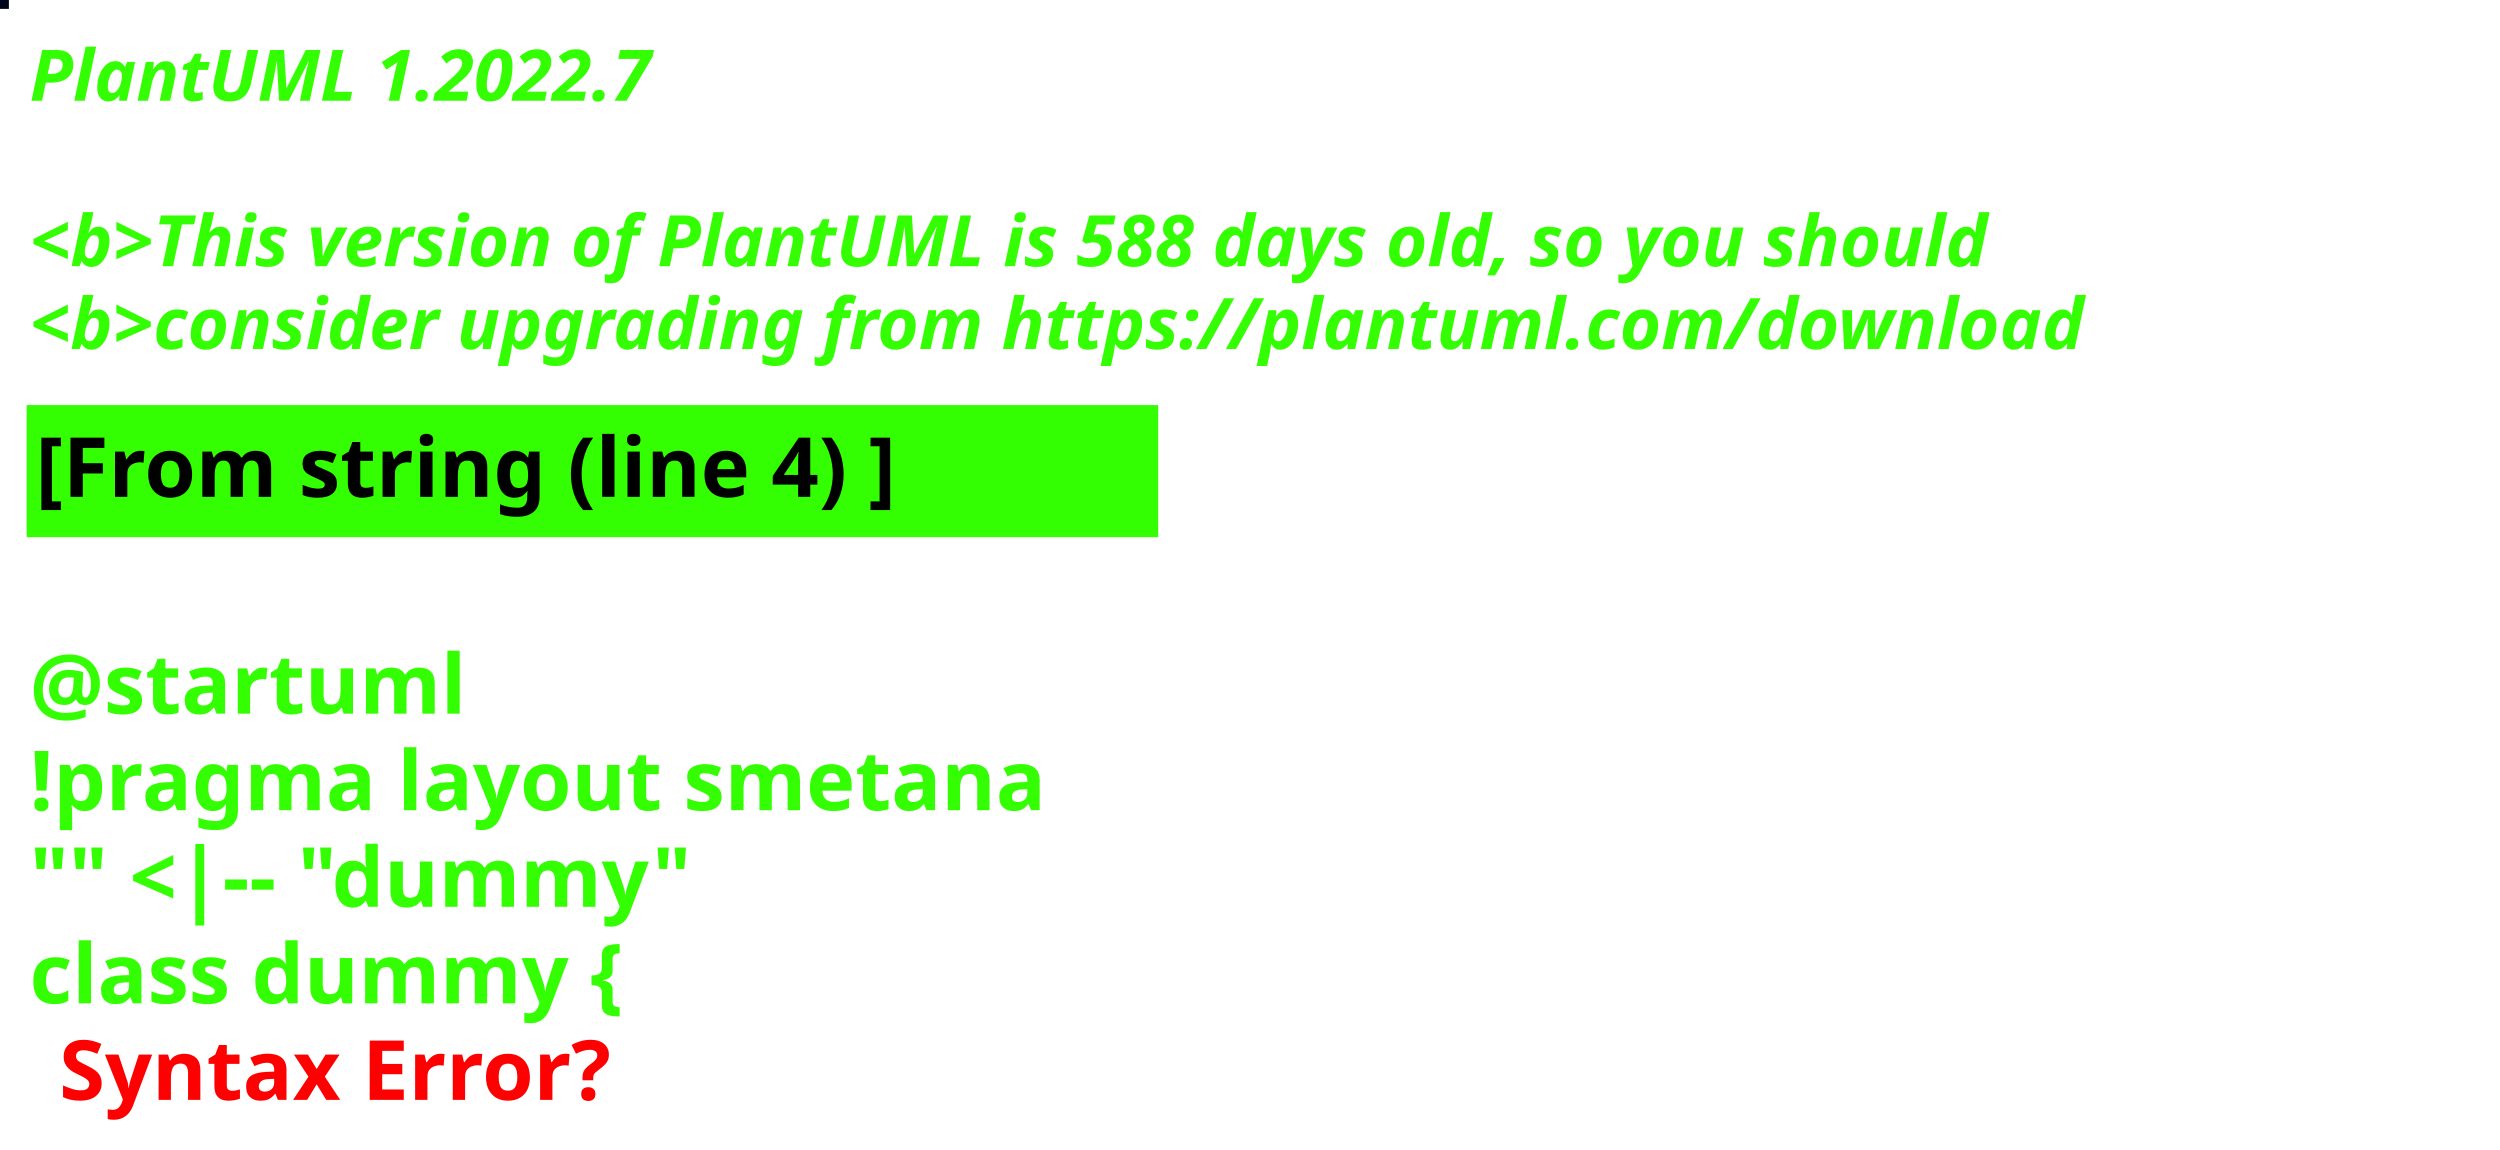
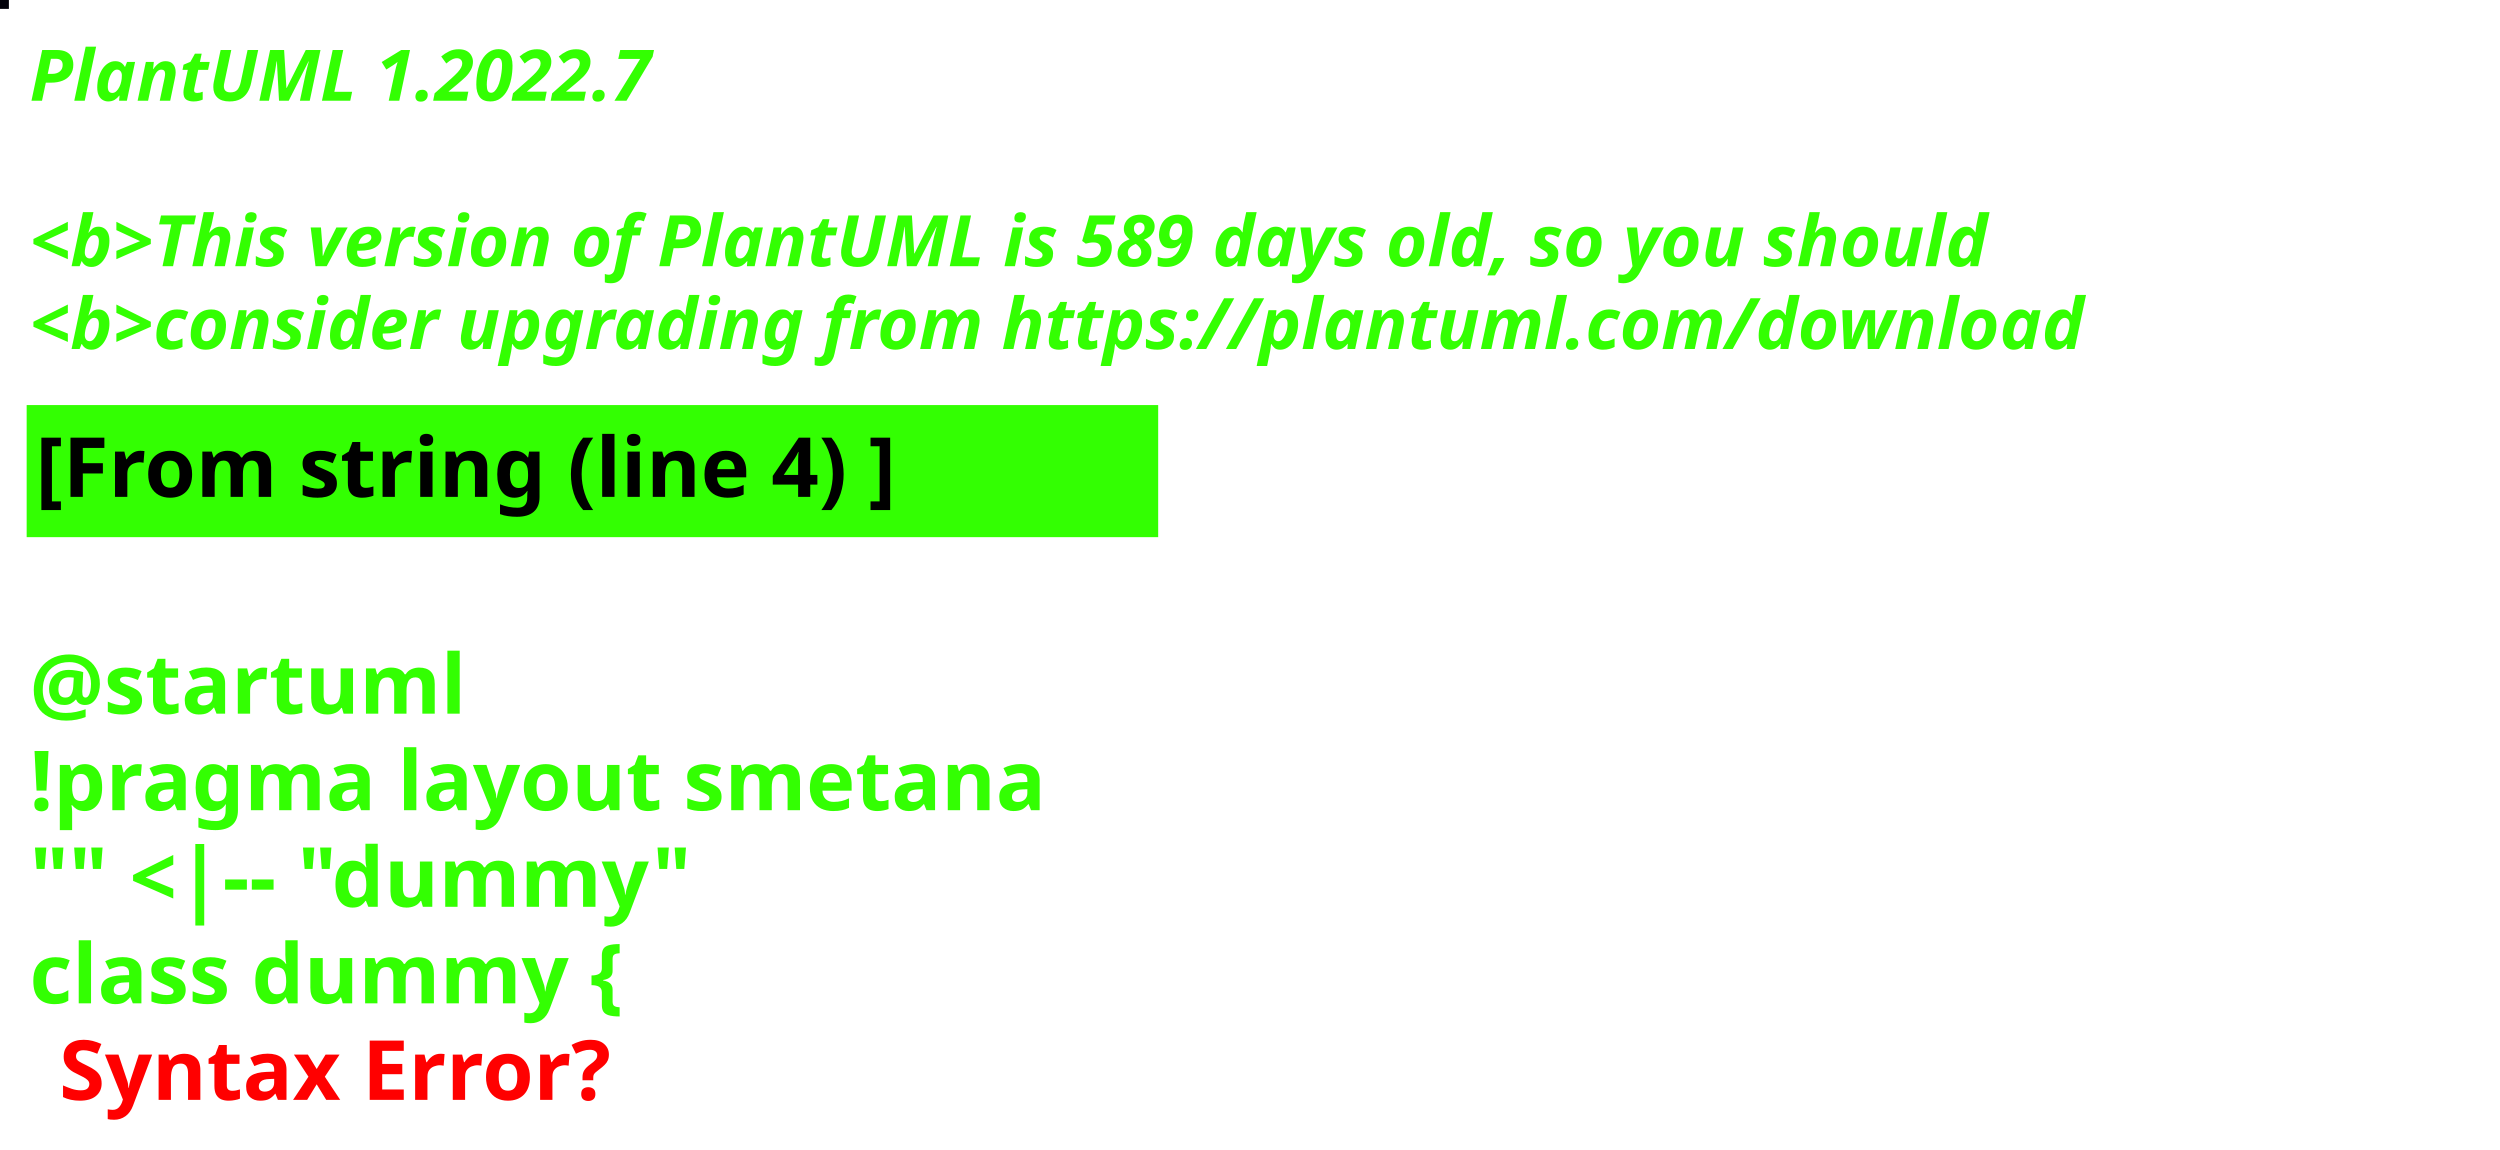
<svg xmlns="http://www.w3.org/2000/svg" contentStyleType="text/css" height="194px" preserveAspectRatio="none" style="width:422px;height:194px;background:#000000;" version="1.1" viewBox="0 0 422 194" width="422px" zoomAndPan="magnify">
  <defs />
  <g>
-     <rect fill="#02061C" height="1" style="stroke:#02061C;stroke-width:1.0;" width="1" x="0" y="0" />
+     <rect fill="#02010A" height="1" style="stroke:#02010A;stroke-width:1.0;" width="1" x="0" y="0" />
    <text fill="#33FF02" font-family="sans-serif" font-size="12" font-style="italic" font-weight="bold" lengthAdjust="spacing" textLength="127" x="5" y="17">PlantUML 1.2022.7</text>
    <text fill="#33FF02" font-family="sans-serif" font-size="12" font-style="italic" font-weight="bold" lengthAdjust="spacing" textLength="4" x="5" y="30.969"> </text>
-     <text fill="#33FF02" font-family="sans-serif" font-size="12" font-style="italic" font-weight="bold" lengthAdjust="spacing" textLength="399" x="5" y="44.938">&lt;b&gt;This version of PlantUML is 588 days old, so you should</text>
+     <text fill="#33FF02" font-family="sans-serif" font-size="12" font-style="italic" font-weight="bold" lengthAdjust="spacing" textLength="399" x="5" y="44.938">&lt;b&gt;This version of PlantUML is 589 days old, so you should</text>
    <text fill="#33FF02" font-family="sans-serif" font-size="12" font-style="italic" font-weight="bold" lengthAdjust="spacing" textLength="408" x="5" y="58.906">&lt;b&gt;consider upgrading from https://plantuml.com/download</text>
    <rect fill="#33FF02" height="21.297" style="stroke:#33FF02;stroke-width:1.0;" width="190" x="5" y="68.875" />
    <text fill="#000000" font-family="sans-serif" font-size="14" font-weight="bold" lengthAdjust="spacing" textLength="168" x="6" y="83.875">[From string (line 4) ]</text>
    <text fill="#33FF02" font-family="sans-serif" font-size="14" font-weight="bold" lengthAdjust="spacing" textLength="5" x="5" y="104.172"> </text>
    <text fill="#33FF02" font-family="sans-serif" font-size="14" font-weight="bold" lengthAdjust="spacing" textLength="79" x="5" y="120.469">@startuml</text>
    <text fill="#33FF02" font-family="sans-serif" font-size="14" font-weight="bold" lengthAdjust="spacing" textLength="190" x="5" y="136.766">!pragma layout smetana</text>
    <text fill="#33FF02" font-family="sans-serif" font-size="14" font-weight="bold" lengthAdjust="spacing" textLength="124" x="5" y="153.062">"" &lt;|-- "dummy"</text>
    <text fill="#33FF02" font-family="sans-serif" font-size="14" font-weight="bold" lengthAdjust="spacing" text-decoration="wavy underline" textLength="117" x="5" y="169.359">class dummy {</text>
    <text fill="#FF0000" font-family="sans-serif" font-size="14" font-weight="bold" lengthAdjust="spacing" textLength="106" x="10" y="185.656">Syntax Error?</text>
  </g>
</svg>
